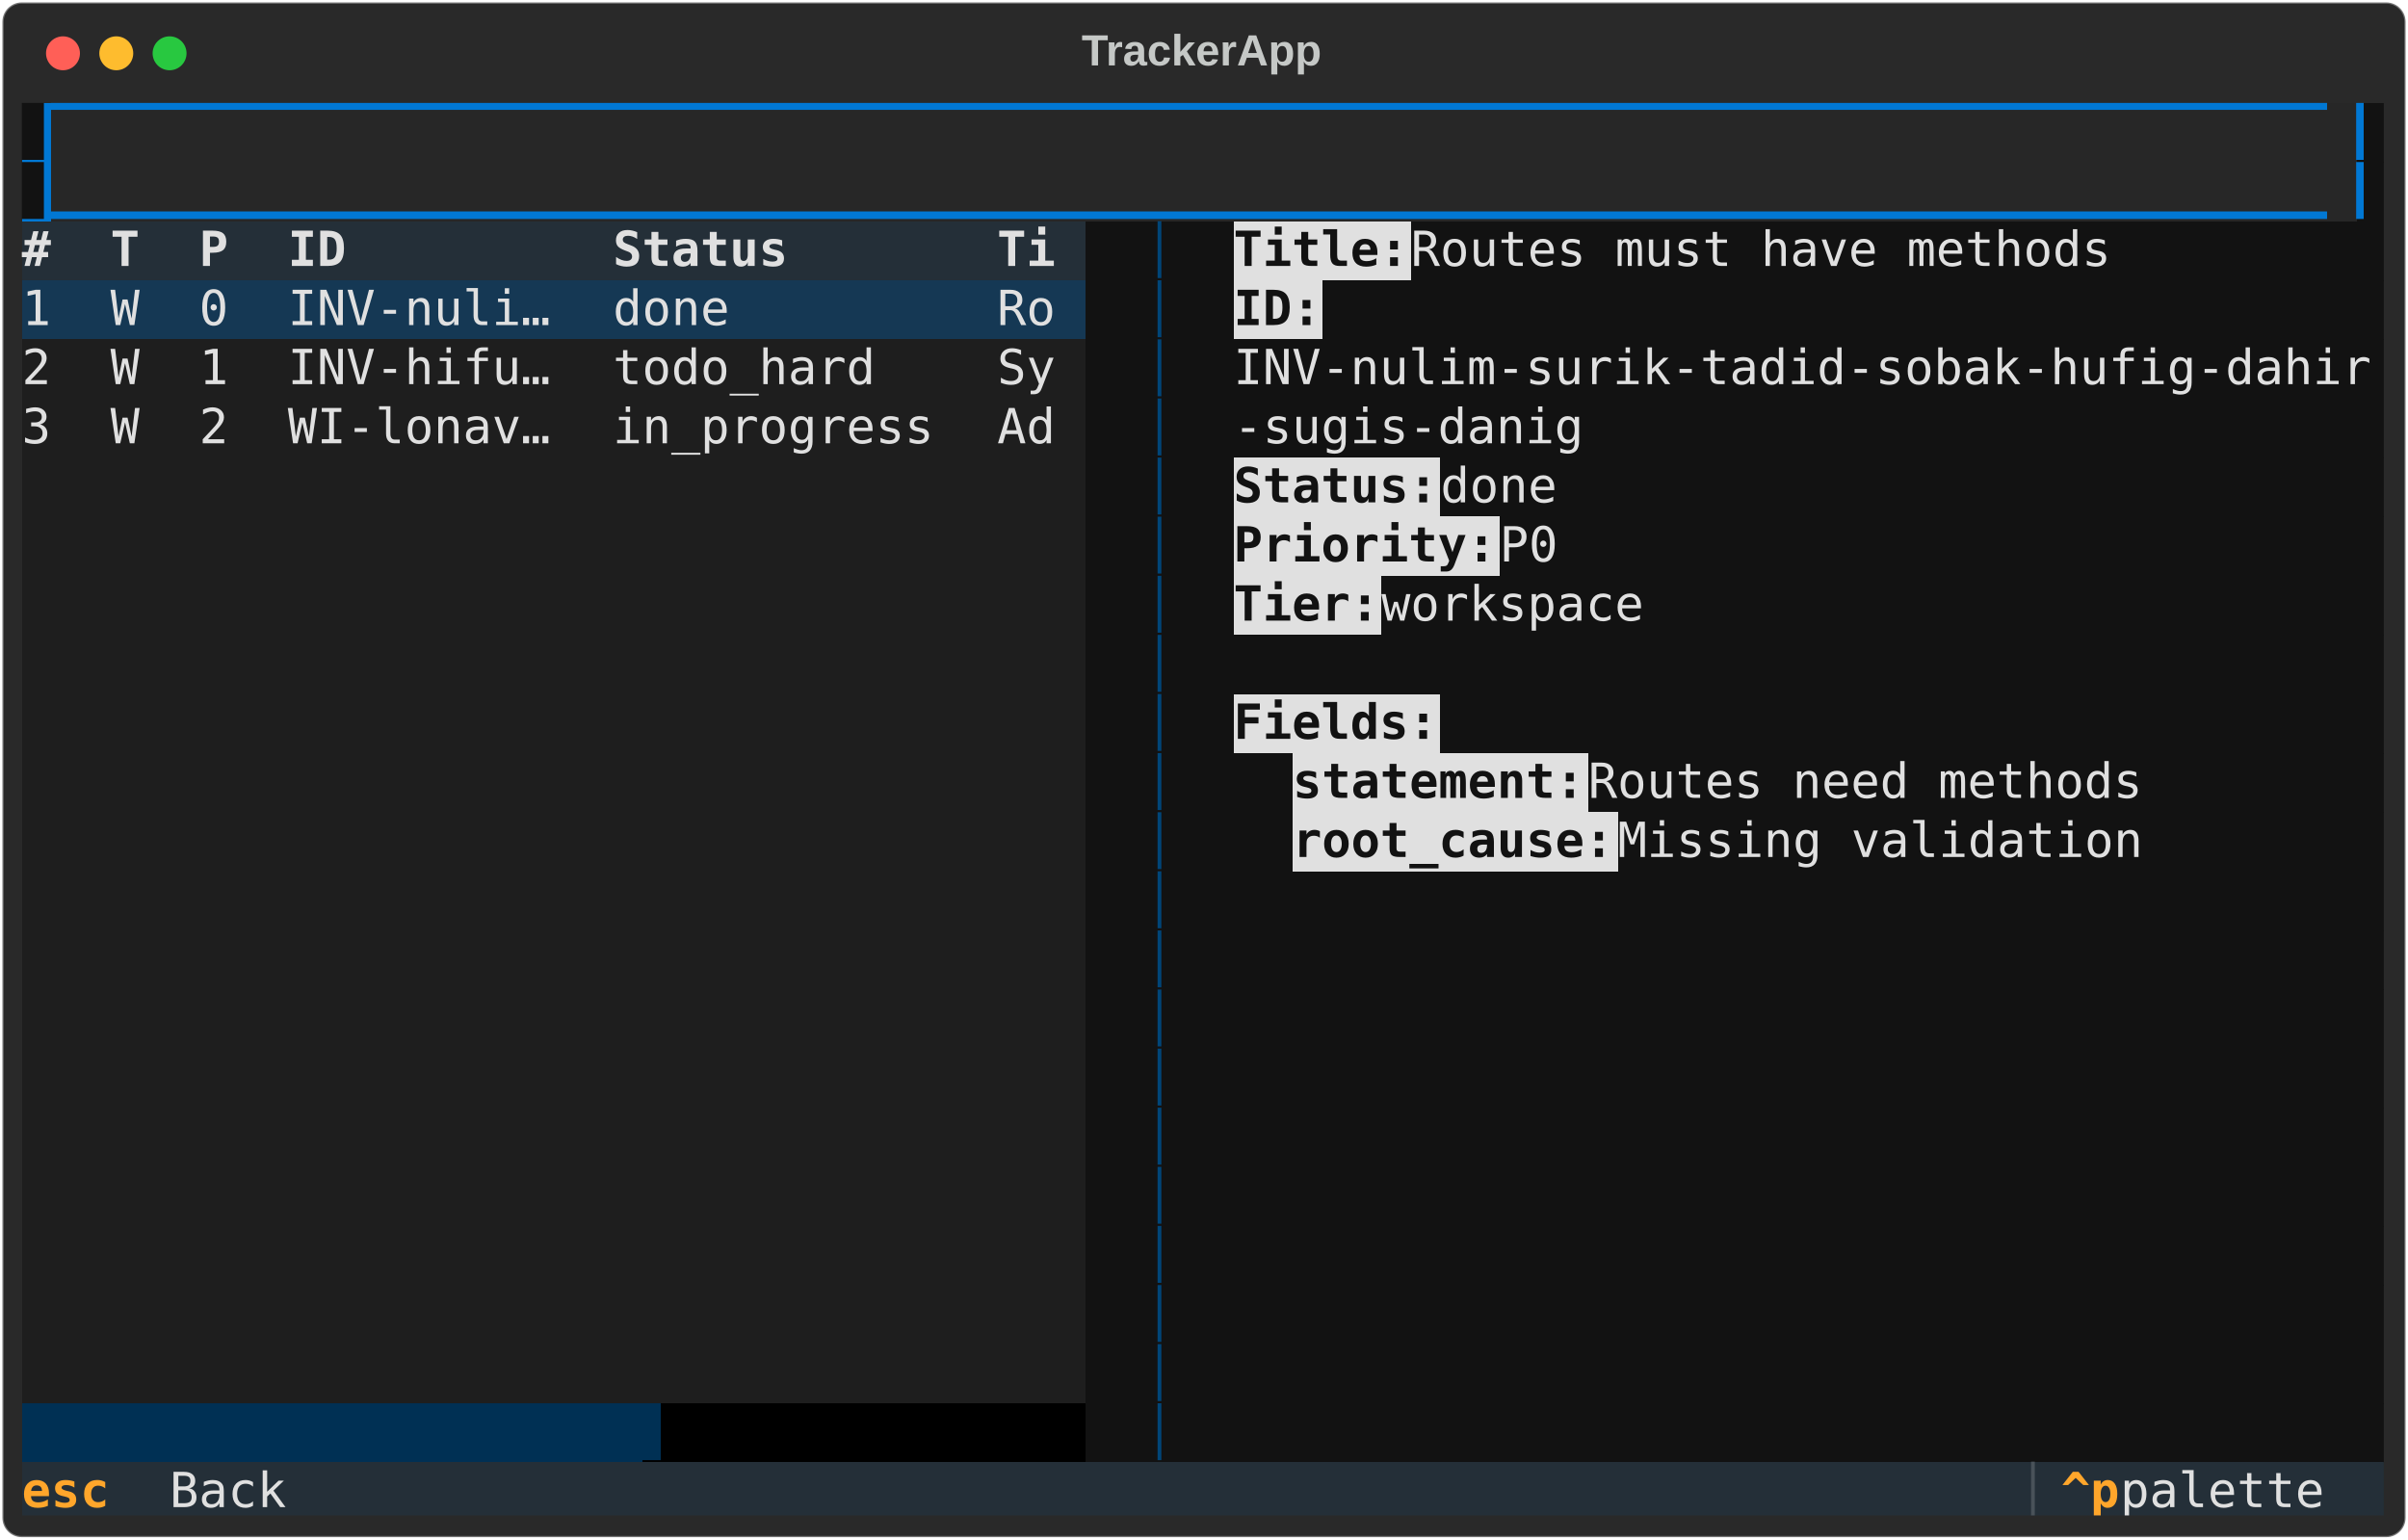
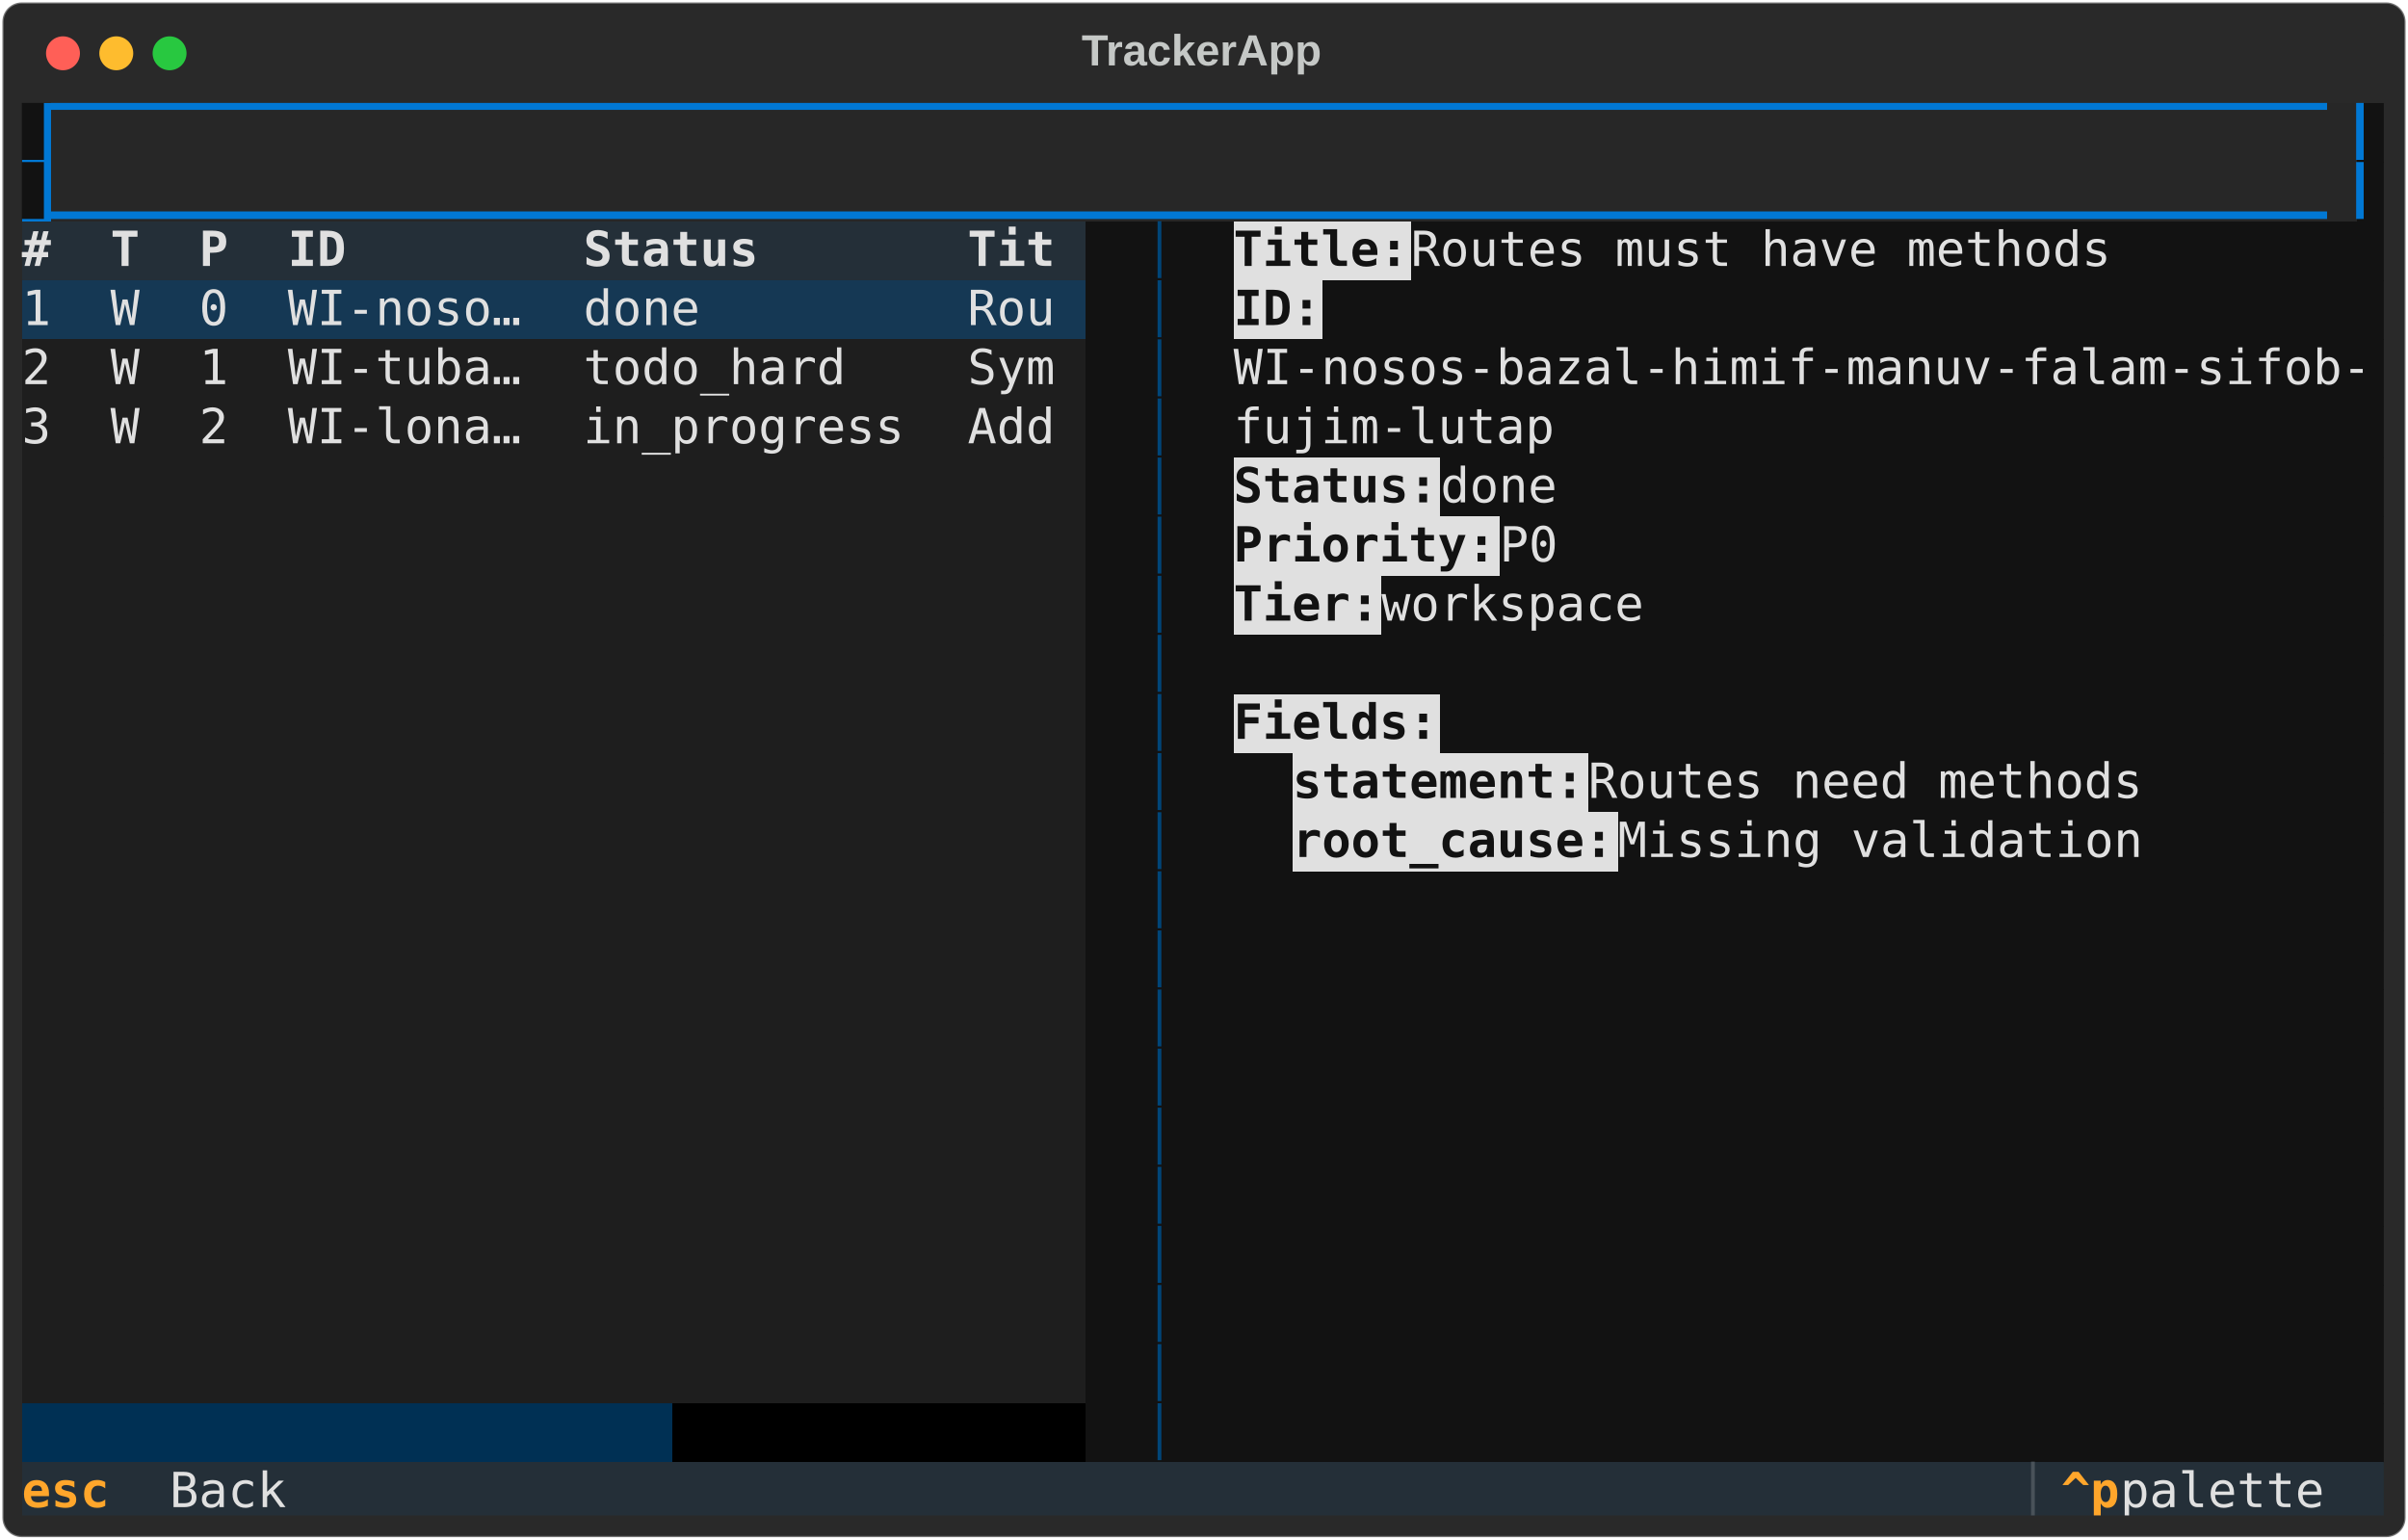
<svg xmlns="http://www.w3.org/2000/svg" class="rich-terminal" viewBox="0 0 994 635.6">
  <style>

    @font-face {
        font-family: "Fira Code";
        src: local("FiraCode-Regular"),
                url("https://cdnjs.cloudflare.com/ajax/libs/firacode/6.2.0/woff2/FiraCode-Regular.woff2") format("woff2"),
                url("https://cdnjs.cloudflare.com/ajax/libs/firacode/6.2.0/woff/FiraCode-Regular.woff") format("woff");
        font-style: normal;
        font-weight: 400;
    }
    @font-face {
        font-family: "Fira Code";
        src: local("FiraCode-Bold"),
                url("https://cdnjs.cloudflare.com/ajax/libs/firacode/6.2.0/woff2/FiraCode-Bold.woff2") format("woff2"),
                url("https://cdnjs.cloudflare.com/ajax/libs/firacode/6.2.0/woff/FiraCode-Bold.woff") format("woff");
        font-style: bold;
        font-weight: 700;
    }

    .terminal-matrix {
        font-family: Fira Code, monospace;
        font-size: 20px;
        line-height: 24.4px;
        font-variant-east-asian: full-width;
    }

    .terminal-title {
        font-size: 18px;
        font-weight: bold;
        font-family: arial;
    }

    .terminal-r1 { fill: #121212 }
.terminal-r2 { fill: #0178d4 }
.terminal-r3 { fill: #c5c8c6 }
.terminal-r4 { fill: #e0e0e0;font-weight: bold }
.terminal-r5 { fill: #004578 }
.terminal-r6 { fill: #121212;font-weight: bold }
.terminal-r7 { fill: #e0e0e0 }
.terminal-r8 { fill: #1e1e1e }
- .terminal-r9 { fill: #003054 }
- .terminal-r10 { fill: #ffa62b;font-weight: bold }
- .terminal-r11 { fill: #495259 }
+ .terminal-r9 { fill: #ffa62b;font-weight: bold }
+ .terminal-r10 { fill: #495259 }
    </style>
  <defs>
    <clipPath id="terminal-clip-terminal">
      <rect x="0" y="0" width="975.0" height="584.6" />
    </clipPath>
    <clipPath id="terminal-line-0">
      <rect x="0" y="1.5" width="976" height="24.65" />
    </clipPath>
    <clipPath id="terminal-line-1">
      <rect x="0" y="25.9" width="976" height="24.65" />
    </clipPath>
    <clipPath id="terminal-line-2">
      <rect x="0" y="50.3" width="976" height="24.65" />
    </clipPath>
    <clipPath id="terminal-line-3">
      <rect x="0" y="74.7" width="976" height="24.65" />
    </clipPath>
    <clipPath id="terminal-line-4">
      <rect x="0" y="99.1" width="976" height="24.65" />
    </clipPath>
    <clipPath id="terminal-line-5">
      <rect x="0" y="123.5" width="976" height="24.65" />
    </clipPath>
    <clipPath id="terminal-line-6">
      <rect x="0" y="147.9" width="976" height="24.65" />
    </clipPath>
    <clipPath id="terminal-line-7">
      <rect x="0" y="172.3" width="976" height="24.65" />
    </clipPath>
    <clipPath id="terminal-line-8">
      <rect x="0" y="196.7" width="976" height="24.65" />
    </clipPath>
    <clipPath id="terminal-line-9">
      <rect x="0" y="221.1" width="976" height="24.65" />
    </clipPath>
    <clipPath id="terminal-line-10">
      <rect x="0" y="245.5" width="976" height="24.65" />
    </clipPath>
    <clipPath id="terminal-line-11">
      <rect x="0" y="269.9" width="976" height="24.65" />
    </clipPath>
    <clipPath id="terminal-line-12">
      <rect x="0" y="294.3" width="976" height="24.65" />
    </clipPath>
    <clipPath id="terminal-line-13">
      <rect x="0" y="318.7" width="976" height="24.65" />
    </clipPath>
    <clipPath id="terminal-line-14">
      <rect x="0" y="343.1" width="976" height="24.65" />
    </clipPath>
    <clipPath id="terminal-line-15">
      <rect x="0" y="367.5" width="976" height="24.65" />
    </clipPath>
    <clipPath id="terminal-line-16">
      <rect x="0" y="391.9" width="976" height="24.65" />
    </clipPath>
    <clipPath id="terminal-line-17">
      <rect x="0" y="416.3" width="976" height="24.65" />
    </clipPath>
    <clipPath id="terminal-line-18">
      <rect x="0" y="440.7" width="976" height="24.65" />
    </clipPath>
    <clipPath id="terminal-line-19">
      <rect x="0" y="465.1" width="976" height="24.65" />
    </clipPath>
    <clipPath id="terminal-line-20">
      <rect x="0" y="489.5" width="976" height="24.65" />
    </clipPath>
    <clipPath id="terminal-line-21">
      <rect x="0" y="513.9" width="976" height="24.65" />
    </clipPath>
    <clipPath id="terminal-line-22">
      <rect x="0" y="538.3" width="976" height="24.65" />
    </clipPath>
  </defs>
  <rect fill="#292929" stroke="rgba(255,255,255,0.35)" stroke-width="1" x="1" y="1" width="992" height="633.6" rx="8" />
  <text class="terminal-title" fill="#c5c8c6" text-anchor="middle" x="496" y="27">TrackerApp</text>
  <g transform="translate(26,22)">
    <circle cx="0" cy="0" r="7" fill="#ff5f57" />
    <circle cx="22" cy="0" r="7" fill="#febc2e" />
    <circle cx="44" cy="0" r="7" fill="#28c840" />
  </g>
  <g transform="translate(9, 41)" clip-path="url(#terminal-clip-terminal)">
    <rect fill="#0178d4" x="0" y="1.5" width="12.2" height="24.65" shape-rendering="crispEdges" />
    <rect fill="#272727" x="12.2" y="1.5" width="951.6" height="24.65" shape-rendering="crispEdges" />
    <rect fill="#121212" x="963.8" y="1.5" width="12.2" height="24.65" shape-rendering="crispEdges" />
    <rect fill="#0178d4" x="0" y="25.9" width="12.2" height="24.65" shape-rendering="crispEdges" />
    <rect fill="#272727" x="12.2" y="25.9" width="951.6" height="24.65" shape-rendering="crispEdges" />
    <rect fill="#121212" x="963.8" y="25.9" width="12.2" height="24.65" shape-rendering="crispEdges" />
    <rect fill="#242f38" x="0" y="50.3" width="36.6" height="24.65" shape-rendering="crispEdges" />
    <rect fill="#242f38" x="36.6" y="50.3" width="36.6" height="24.65" shape-rendering="crispEdges" />
    <rect fill="#242f38" x="73.2" y="50.3" width="36.6" height="24.65" shape-rendering="crispEdges" />
-     <rect fill="#242f38" x="109.8" y="50.3" width="134.2" height="24.65" shape-rendering="crispEdges" />
-     <rect fill="#242f38" x="244" y="50.3" width="158.6" height="24.65" shape-rendering="crispEdges" />
-     <rect fill="#242f38" x="402.6" y="50.3" width="36.6" height="24.65" shape-rendering="crispEdges" />
+     <rect fill="#242f38" x="109.8" y="50.3" width="122" height="24.65" shape-rendering="crispEdges" />
+     <rect fill="#242f38" x="231.8" y="50.3" width="158.6" height="24.65" shape-rendering="crispEdges" />
+     <rect fill="#242f38" x="390.4" y="50.3" width="48.8" height="24.65" shape-rendering="crispEdges" />
    <rect fill="#121212" x="439.2" y="50.3" width="24.4" height="24.65" shape-rendering="crispEdges" />
    <rect fill="#121212" x="463.6" y="50.3" width="12.2" height="24.65" shape-rendering="crispEdges" />
    <rect fill="#121212" x="475.8" y="50.3" width="24.4" height="24.65" shape-rendering="crispEdges" />
    <rect fill="#e0e0e0" x="500.2" y="50.3" width="73.2" height="24.65" shape-rendering="crispEdges" />
    <rect fill="#121212" x="573.4" y="50.3" width="305" height="24.65" shape-rendering="crispEdges" />
    <rect fill="#121212" x="878.4" y="50.3" width="97.6" height="24.65" shape-rendering="crispEdges" />
    <rect fill="#153854" x="0" y="74.7" width="36.6" height="24.65" shape-rendering="crispEdges" />
    <rect fill="#153854" x="36.6" y="74.7" width="36.6" height="24.65" shape-rendering="crispEdges" />
    <rect fill="#153854" x="73.2" y="74.7" width="36.6" height="24.65" shape-rendering="crispEdges" />
-     <rect fill="#153854" x="109.8" y="74.7" width="134.2" height="24.65" shape-rendering="crispEdges" />
-     <rect fill="#153854" x="244" y="74.7" width="158.6" height="24.65" shape-rendering="crispEdges" />
-     <rect fill="#153854" x="402.6" y="74.7" width="36.6" height="24.65" shape-rendering="crispEdges" />
+     <rect fill="#153854" x="109.8" y="74.7" width="122" height="24.65" shape-rendering="crispEdges" />
+     <rect fill="#153854" x="231.8" y="74.7" width="158.6" height="24.65" shape-rendering="crispEdges" />
+     <rect fill="#153854" x="390.4" y="74.7" width="48.8" height="24.65" shape-rendering="crispEdges" />
    <rect fill="#121212" x="439.2" y="74.7" width="24.4" height="24.65" shape-rendering="crispEdges" />
    <rect fill="#121212" x="463.6" y="74.7" width="12.2" height="24.65" shape-rendering="crispEdges" />
    <rect fill="#121212" x="475.8" y="74.7" width="24.4" height="24.65" shape-rendering="crispEdges" />
    <rect fill="#e0e0e0" x="500.2" y="74.7" width="36.6" height="24.65" shape-rendering="crispEdges" />
    <rect fill="#121212" x="536.8" y="74.7" width="439.2" height="24.65" shape-rendering="crispEdges" />
    <rect fill="#1e1e1e" x="0" y="99.1" width="36.6" height="24.65" shape-rendering="crispEdges" />
    <rect fill="#1e1e1e" x="36.6" y="99.1" width="36.6" height="24.65" shape-rendering="crispEdges" />
    <rect fill="#1e1e1e" x="73.2" y="99.1" width="36.6" height="24.65" shape-rendering="crispEdges" />
-     <rect fill="#1e1e1e" x="109.8" y="99.1" width="134.2" height="24.65" shape-rendering="crispEdges" />
-     <rect fill="#1e1e1e" x="244" y="99.1" width="158.6" height="24.65" shape-rendering="crispEdges" />
-     <rect fill="#1e1e1e" x="402.6" y="99.1" width="36.6" height="24.65" shape-rendering="crispEdges" />
+     <rect fill="#1e1e1e" x="109.8" y="99.1" width="122" height="24.65" shape-rendering="crispEdges" />
+     <rect fill="#1e1e1e" x="231.8" y="99.1" width="158.6" height="24.65" shape-rendering="crispEdges" />
+     <rect fill="#1e1e1e" x="390.4" y="99.1" width="48.8" height="24.65" shape-rendering="crispEdges" />
    <rect fill="#121212" x="439.2" y="99.1" width="24.4" height="24.65" shape-rendering="crispEdges" />
    <rect fill="#121212" x="463.6" y="99.1" width="12.2" height="24.65" shape-rendering="crispEdges" />
    <rect fill="#121212" x="475.8" y="99.1" width="24.4" height="24.65" shape-rendering="crispEdges" />
    <rect fill="#121212" x="500.2" y="99.1" width="475.8" height="24.65" shape-rendering="crispEdges" />
    <rect fill="#1e1e1e" x="0" y="123.5" width="36.6" height="24.65" shape-rendering="crispEdges" />
    <rect fill="#1e1e1e" x="36.6" y="123.5" width="36.6" height="24.65" shape-rendering="crispEdges" />
    <rect fill="#1e1e1e" x="73.2" y="123.5" width="36.6" height="24.65" shape-rendering="crispEdges" />
-     <rect fill="#1e1e1e" x="109.8" y="123.5" width="134.2" height="24.65" shape-rendering="crispEdges" />
-     <rect fill="#1e1e1e" x="244" y="123.5" width="158.6" height="24.65" shape-rendering="crispEdges" />
-     <rect fill="#1e1e1e" x="402.6" y="123.5" width="36.6" height="24.65" shape-rendering="crispEdges" />
+     <rect fill="#1e1e1e" x="109.8" y="123.5" width="122" height="24.65" shape-rendering="crispEdges" />
+     <rect fill="#1e1e1e" x="231.8" y="123.5" width="158.6" height="24.65" shape-rendering="crispEdges" />
+     <rect fill="#1e1e1e" x="390.4" y="123.5" width="48.8" height="24.65" shape-rendering="crispEdges" />
    <rect fill="#121212" x="439.2" y="123.5" width="24.4" height="24.65" shape-rendering="crispEdges" />
    <rect fill="#121212" x="463.6" y="123.5" width="12.2" height="24.65" shape-rendering="crispEdges" />
    <rect fill="#121212" x="475.8" y="123.5" width="24.4" height="24.65" shape-rendering="crispEdges" />
-     <rect fill="#121212" x="500.2" y="123.5" width="146.4" height="24.65" shape-rendering="crispEdges" />
-     <rect fill="#121212" x="646.6" y="123.5" width="329.4" height="24.65" shape-rendering="crispEdges" />
+     <rect fill="#121212" x="500.2" y="123.5" width="134.2" height="24.65" shape-rendering="crispEdges" />
+     <rect fill="#121212" x="634.4" y="123.5" width="341.6" height="24.65" shape-rendering="crispEdges" />
    <rect fill="#1e1e1e" x="0" y="147.9" width="439.2" height="24.65" shape-rendering="crispEdges" />
    <rect fill="#121212" x="439.2" y="147.9" width="24.4" height="24.65" shape-rendering="crispEdges" />
    <rect fill="#121212" x="463.6" y="147.9" width="12.2" height="24.65" shape-rendering="crispEdges" />
    <rect fill="#121212" x="475.8" y="147.9" width="24.4" height="24.65" shape-rendering="crispEdges" />
    <rect fill="#e0e0e0" x="500.2" y="147.9" width="85.4" height="24.65" shape-rendering="crispEdges" />
    <rect fill="#121212" x="585.6" y="147.9" width="61" height="24.65" shape-rendering="crispEdges" />
    <rect fill="#121212" x="646.6" y="147.9" width="329.4" height="24.65" shape-rendering="crispEdges" />
    <rect fill="#1e1e1e" x="0" y="172.3" width="439.2" height="24.65" shape-rendering="crispEdges" />
    <rect fill="#121212" x="439.2" y="172.3" width="24.4" height="24.65" shape-rendering="crispEdges" />
    <rect fill="#121212" x="463.6" y="172.3" width="12.2" height="24.65" shape-rendering="crispEdges" />
    <rect fill="#121212" x="475.8" y="172.3" width="24.4" height="24.65" shape-rendering="crispEdges" />
    <rect fill="#e0e0e0" x="500.2" y="172.3" width="109.8" height="24.65" shape-rendering="crispEdges" />
    <rect fill="#121212" x="610" y="172.3" width="36.6" height="24.65" shape-rendering="crispEdges" />
    <rect fill="#121212" x="646.6" y="172.3" width="329.4" height="24.65" shape-rendering="crispEdges" />
    <rect fill="#1e1e1e" x="0" y="196.7" width="439.2" height="24.65" shape-rendering="crispEdges" />
    <rect fill="#121212" x="439.2" y="196.7" width="24.4" height="24.65" shape-rendering="crispEdges" />
    <rect fill="#121212" x="463.6" y="196.7" width="12.2" height="24.65" shape-rendering="crispEdges" />
    <rect fill="#121212" x="475.8" y="196.7" width="24.4" height="24.65" shape-rendering="crispEdges" />
    <rect fill="#e0e0e0" x="500.2" y="196.7" width="61" height="24.65" shape-rendering="crispEdges" />
    <rect fill="#121212" x="561.2" y="196.7" width="122" height="24.65" shape-rendering="crispEdges" />
    <rect fill="#121212" x="683.2" y="196.7" width="292.8" height="24.65" shape-rendering="crispEdges" />
    <rect fill="#1e1e1e" x="0" y="221.1" width="439.2" height="24.65" shape-rendering="crispEdges" />
    <rect fill="#121212" x="439.2" y="221.1" width="24.4" height="24.65" shape-rendering="crispEdges" />
    <rect fill="#121212" x="463.6" y="221.1" width="12.2" height="24.65" shape-rendering="crispEdges" />
    <rect fill="#121212" x="475.8" y="221.1" width="24.4" height="24.65" shape-rendering="crispEdges" />
    <rect fill="#121212" x="500.2" y="221.1" width="0" height="24.65" shape-rendering="crispEdges" />
    <rect fill="#121212" x="500.2" y="221.1" width="475.8" height="24.65" shape-rendering="crispEdges" />
    <rect fill="#1e1e1e" x="0" y="245.5" width="439.2" height="24.65" shape-rendering="crispEdges" />
    <rect fill="#121212" x="439.2" y="245.5" width="24.4" height="24.65" shape-rendering="crispEdges" />
    <rect fill="#121212" x="463.6" y="245.5" width="12.2" height="24.65" shape-rendering="crispEdges" />
    <rect fill="#121212" x="475.8" y="245.5" width="24.4" height="24.65" shape-rendering="crispEdges" />
    <rect fill="#e0e0e0" x="500.2" y="245.5" width="85.4" height="24.65" shape-rendering="crispEdges" />
    <rect fill="#121212" x="585.6" y="245.5" width="390.4" height="24.65" shape-rendering="crispEdges" />
    <rect fill="#1e1e1e" x="0" y="269.9" width="439.2" height="24.65" shape-rendering="crispEdges" />
    <rect fill="#121212" x="439.2" y="269.9" width="24.4" height="24.65" shape-rendering="crispEdges" />
    <rect fill="#121212" x="463.6" y="269.9" width="12.2" height="24.65" shape-rendering="crispEdges" />
    <rect fill="#121212" x="475.8" y="269.9" width="24.4" height="24.65" shape-rendering="crispEdges" />
    <rect fill="#121212" x="500.2" y="269.9" width="24.4" height="24.65" shape-rendering="crispEdges" />
    <rect fill="#e0e0e0" x="524.6" y="269.9" width="122" height="24.65" shape-rendering="crispEdges" />
    <rect fill="#121212" x="646.6" y="269.9" width="244" height="24.65" shape-rendering="crispEdges" />
    <rect fill="#121212" x="890.6" y="269.9" width="85.4" height="24.65" shape-rendering="crispEdges" />
    <rect fill="#1e1e1e" x="0" y="294.3" width="439.2" height="24.65" shape-rendering="crispEdges" />
    <rect fill="#121212" x="439.2" y="294.3" width="24.4" height="24.65" shape-rendering="crispEdges" />
    <rect fill="#121212" x="463.6" y="294.3" width="12.2" height="24.65" shape-rendering="crispEdges" />
    <rect fill="#121212" x="475.8" y="294.3" width="24.4" height="24.65" shape-rendering="crispEdges" />
    <rect fill="#121212" x="500.2" y="294.3" width="24.4" height="24.65" shape-rendering="crispEdges" />
    <rect fill="#e0e0e0" x="524.6" y="294.3" width="134.2" height="24.65" shape-rendering="crispEdges" />
    <rect fill="#121212" x="658.8" y="294.3" width="231.8" height="24.65" shape-rendering="crispEdges" />
    <rect fill="#121212" x="890.6" y="294.3" width="85.4" height="24.65" shape-rendering="crispEdges" />
    <rect fill="#1e1e1e" x="0" y="318.7" width="439.2" height="24.65" shape-rendering="crispEdges" />
    <rect fill="#121212" x="439.2" y="318.7" width="24.4" height="24.65" shape-rendering="crispEdges" />
    <rect fill="#121212" x="463.6" y="318.7" width="12.2" height="24.65" shape-rendering="crispEdges" />
    <rect fill="#121212" x="475.8" y="318.7" width="500.2" height="24.65" shape-rendering="crispEdges" />
    <rect fill="#1e1e1e" x="0" y="343.1" width="439.2" height="24.65" shape-rendering="crispEdges" />
    <rect fill="#121212" x="439.2" y="343.1" width="24.4" height="24.65" shape-rendering="crispEdges" />
    <rect fill="#121212" x="463.6" y="343.1" width="12.2" height="24.65" shape-rendering="crispEdges" />
    <rect fill="#121212" x="475.8" y="343.1" width="500.2" height="24.65" shape-rendering="crispEdges" />
    <rect fill="#1e1e1e" x="0" y="367.5" width="439.2" height="24.65" shape-rendering="crispEdges" />
    <rect fill="#121212" x="439.2" y="367.5" width="24.4" height="24.65" shape-rendering="crispEdges" />
    <rect fill="#121212" x="463.6" y="367.5" width="12.2" height="24.65" shape-rendering="crispEdges" />
    <rect fill="#121212" x="475.8" y="367.5" width="500.2" height="24.65" shape-rendering="crispEdges" />
    <rect fill="#1e1e1e" x="0" y="391.9" width="439.2" height="24.65" shape-rendering="crispEdges" />
    <rect fill="#121212" x="439.2" y="391.9" width="24.4" height="24.65" shape-rendering="crispEdges" />
    <rect fill="#121212" x="463.6" y="391.9" width="12.2" height="24.65" shape-rendering="crispEdges" />
    <rect fill="#121212" x="475.8" y="391.9" width="500.2" height="24.65" shape-rendering="crispEdges" />
    <rect fill="#1e1e1e" x="0" y="416.3" width="439.2" height="24.65" shape-rendering="crispEdges" />
    <rect fill="#121212" x="439.2" y="416.3" width="24.4" height="24.65" shape-rendering="crispEdges" />
    <rect fill="#121212" x="463.6" y="416.3" width="12.2" height="24.65" shape-rendering="crispEdges" />
    <rect fill="#121212" x="475.8" y="416.3" width="500.2" height="24.65" shape-rendering="crispEdges" />
    <rect fill="#1e1e1e" x="0" y="440.7" width="439.2" height="24.65" shape-rendering="crispEdges" />
    <rect fill="#121212" x="439.2" y="440.7" width="24.4" height="24.65" shape-rendering="crispEdges" />
    <rect fill="#121212" x="463.6" y="440.7" width="12.2" height="24.65" shape-rendering="crispEdges" />
    <rect fill="#121212" x="475.8" y="440.7" width="500.2" height="24.65" shape-rendering="crispEdges" />
    <rect fill="#1e1e1e" x="0" y="465.1" width="439.2" height="24.65" shape-rendering="crispEdges" />
    <rect fill="#121212" x="439.2" y="465.1" width="24.4" height="24.65" shape-rendering="crispEdges" />
    <rect fill="#121212" x="463.6" y="465.1" width="12.2" height="24.65" shape-rendering="crispEdges" />
    <rect fill="#121212" x="475.8" y="465.1" width="500.2" height="24.65" shape-rendering="crispEdges" />
    <rect fill="#1e1e1e" x="0" y="489.5" width="439.2" height="24.65" shape-rendering="crispEdges" />
    <rect fill="#121212" x="439.2" y="489.5" width="24.4" height="24.65" shape-rendering="crispEdges" />
    <rect fill="#121212" x="463.6" y="489.5" width="12.2" height="24.65" shape-rendering="crispEdges" />
    <rect fill="#121212" x="475.8" y="489.5" width="500.2" height="24.65" shape-rendering="crispEdges" />
    <rect fill="#1e1e1e" x="0" y="513.9" width="439.2" height="24.65" shape-rendering="crispEdges" />
    <rect fill="#121212" x="439.2" y="513.9" width="24.4" height="24.65" shape-rendering="crispEdges" />
    <rect fill="#121212" x="463.6" y="513.9" width="12.2" height="24.65" shape-rendering="crispEdges" />
    <rect fill="#121212" x="475.8" y="513.9" width="500.2" height="24.65" shape-rendering="crispEdges" />
-     <rect fill="#003054" x="0" y="538.3" width="256.2" height="24.65" shape-rendering="crispEdges" />
-     <rect fill="#000000" x="256.2" y="538.3" width="12.2" height="24.65" shape-rendering="crispEdges" />
+     <rect fill="#003054" x="0" y="538.3" width="268.4" height="24.65" shape-rendering="crispEdges" />
    <rect fill="#000000" x="268.4" y="538.3" width="170.8" height="24.65" shape-rendering="crispEdges" />
    <rect fill="#121212" x="439.2" y="538.3" width="24.4" height="24.65" shape-rendering="crispEdges" />
    <rect fill="#121212" x="463.6" y="538.3" width="12.2" height="24.65" shape-rendering="crispEdges" />
    <rect fill="#121212" x="475.8" y="538.3" width="500.2" height="24.65" shape-rendering="crispEdges" />
    <rect fill="#242f38" x="0" y="562.7" width="61" height="24.65" shape-rendering="crispEdges" />
    <rect fill="#242f38" x="61" y="562.7" width="61" height="24.65" shape-rendering="crispEdges" />
    <rect fill="#242f38" x="122" y="562.7" width="707.6" height="24.65" shape-rendering="crispEdges" />
    <rect fill="#242f38" x="829.6" y="562.7" width="12.2" height="24.65" shape-rendering="crispEdges" />
    <rect fill="#242f38" x="841.8" y="562.7" width="24.4" height="24.65" shape-rendering="crispEdges" />
    <rect fill="#242f38" x="866.2" y="562.7" width="97.6" height="24.65" shape-rendering="crispEdges" />
    <rect fill="#242f38" x="963.8" y="562.7" width="12.2" height="24.65" shape-rendering="crispEdges" />
    <g class="terminal-matrix">
      <text class="terminal-r1" x="0" y="20" textLength="12.2" clip-path="url(#terminal-line-0)">▊</text>
      <text class="terminal-r2" x="12.2" y="20" textLength="951.6" clip-path="url(#terminal-line-0)">▔▔▔▔▔▔▔▔▔▔▔▔▔▔▔▔▔▔▔▔▔▔▔▔▔▔▔▔▔▔▔▔▔▔▔▔▔▔▔▔▔▔▔▔▔▔▔▔▔▔▔▔▔▔▔▔▔▔▔▔▔▔▔▔▔▔▔▔▔▔▔▔▔▔▔▔▔▔</text>
      <text class="terminal-r2" x="963.8" y="20" textLength="12.2" clip-path="url(#terminal-line-0)">▎</text>
      <text class="terminal-r3" x="976" y="20" textLength="12.2" clip-path="url(#terminal-line-0)">
</text>
      <text class="terminal-r1" x="0" y="44.4" textLength="12.2" clip-path="url(#terminal-line-1)">▊</text>
      <text class="terminal-r2" x="12.2" y="44.4" textLength="951.6" clip-path="url(#terminal-line-1)">▁▁▁▁▁▁▁▁▁▁▁▁▁▁▁▁▁▁▁▁▁▁▁▁▁▁▁▁▁▁▁▁▁▁▁▁▁▁▁▁▁▁▁▁▁▁▁▁▁▁▁▁▁▁▁▁▁▁▁▁▁▁▁▁▁▁▁▁▁▁▁▁▁▁▁▁▁▁</text>
      <text class="terminal-r2" x="963.8" y="44.4" textLength="12.2" clip-path="url(#terminal-line-1)">▎</text>
      <text class="terminal-r3" x="976" y="44.4" textLength="12.2" clip-path="url(#terminal-line-1)">
</text>
      <text class="terminal-r4" x="0" y="68.8" textLength="36.6" clip-path="url(#terminal-line-2)"> # </text>
      <text class="terminal-r4" x="36.6" y="68.8" textLength="36.6" clip-path="url(#terminal-line-2)"> T </text>
      <text class="terminal-r4" x="73.2" y="68.8" textLength="36.6" clip-path="url(#terminal-line-2)"> P </text>
-       <text class="terminal-r4" x="109.8" y="68.8" textLength="134.2" clip-path="url(#terminal-line-2)"> ID        </text>
-       <text class="terminal-r4" x="244" y="68.8" textLength="158.6" clip-path="url(#terminal-line-2)"> Status      </text>
-       <text class="terminal-r4" x="402.6" y="68.8" textLength="36.6" clip-path="url(#terminal-line-2)"> Ti</text>
+       <text class="terminal-r4" x="109.8" y="68.8" textLength="122" clip-path="url(#terminal-line-2)"> ID       </text>
+       <text class="terminal-r4" x="231.8" y="68.8" textLength="158.6" clip-path="url(#terminal-line-2)"> Status      </text>
+       <text class="terminal-r4" x="390.4" y="68.8" textLength="48.8" clip-path="url(#terminal-line-2)"> Tit</text>
      <text class="terminal-r5" x="463.6" y="68.8" textLength="12.2" clip-path="url(#terminal-line-2)">│</text>
      <text class="terminal-r6" x="500.2" y="68.8" textLength="73.2" clip-path="url(#terminal-line-2)">Title:</text>
      <text class="terminal-r7" x="573.4" y="68.8" textLength="305" clip-path="url(#terminal-line-2)"> Routes must have methods</text>
      <text class="terminal-r3" x="976" y="68.8" textLength="12.2" clip-path="url(#terminal-line-2)">
</text>
      <text class="terminal-r7" x="0" y="93.2" textLength="36.6" clip-path="url(#terminal-line-3)"> 1 </text>
      <text class="terminal-r7" x="36.6" y="93.2" textLength="36.6" clip-path="url(#terminal-line-3)"> W </text>
      <text class="terminal-r7" x="73.2" y="93.2" textLength="36.6" clip-path="url(#terminal-line-3)"> 0 </text>
-       <text class="terminal-r7" x="109.8" y="93.2" textLength="134.2" clip-path="url(#terminal-line-3)"> INV-nuli… </text>
-       <text class="terminal-r7" x="244" y="93.2" textLength="158.6" clip-path="url(#terminal-line-3)"> done        </text>
-       <text class="terminal-r7" x="402.6" y="93.2" textLength="36.6" clip-path="url(#terminal-line-3)"> Ro</text>
+       <text class="terminal-r7" x="109.8" y="93.2" textLength="122" clip-path="url(#terminal-line-3)"> WI-noso… </text>
+       <text class="terminal-r7" x="231.8" y="93.2" textLength="158.6" clip-path="url(#terminal-line-3)"> done        </text>
+       <text class="terminal-r7" x="390.4" y="93.2" textLength="48.8" clip-path="url(#terminal-line-3)"> Rou</text>
      <text class="terminal-r5" x="463.6" y="93.2" textLength="12.2" clip-path="url(#terminal-line-3)">│</text>
      <text class="terminal-r6" x="500.2" y="93.2" textLength="36.6" clip-path="url(#terminal-line-3)">ID:</text>
      <text class="terminal-r3" x="976" y="93.2" textLength="12.2" clip-path="url(#terminal-line-3)">
</text>
      <text class="terminal-r7" x="0" y="117.6" textLength="36.6" clip-path="url(#terminal-line-4)"> 2 </text>
      <text class="terminal-r7" x="36.6" y="117.6" textLength="36.6" clip-path="url(#terminal-line-4)"> W </text>
      <text class="terminal-r7" x="73.2" y="117.6" textLength="36.6" clip-path="url(#terminal-line-4)"> 1 </text>
-       <text class="terminal-r7" x="109.8" y="117.6" textLength="134.2" clip-path="url(#terminal-line-4)"> INV-hifu… </text>
-       <text class="terminal-r7" x="244" y="117.6" textLength="158.6" clip-path="url(#terminal-line-4)"> todo_hard   </text>
-       <text class="terminal-r7" x="402.6" y="117.6" textLength="36.6" clip-path="url(#terminal-line-4)"> Sy</text>
+       <text class="terminal-r7" x="109.8" y="117.6" textLength="122" clip-path="url(#terminal-line-4)"> WI-tuba… </text>
+       <text class="terminal-r7" x="231.8" y="117.6" textLength="158.6" clip-path="url(#terminal-line-4)"> todo_hard   </text>
+       <text class="terminal-r7" x="390.4" y="117.6" textLength="48.8" clip-path="url(#terminal-line-4)"> Sym</text>
      <text class="terminal-r5" x="463.6" y="117.6" textLength="12.2" clip-path="url(#terminal-line-4)">│</text>
-       <text class="terminal-r7" x="500.2" y="117.6" textLength="475.8" clip-path="url(#terminal-line-4)">INV-nulim-surik-tadid-sobak-hufig-dahir</text>
+       <text class="terminal-r7" x="500.2" y="117.6" textLength="475.8" clip-path="url(#terminal-line-4)">WI-nosos-bazal-himif-manuv-falam-sifob-</text>
      <text class="terminal-r3" x="976" y="117.6" textLength="12.2" clip-path="url(#terminal-line-4)">
</text>
      <text class="terminal-r7" x="0" y="142" textLength="36.6" clip-path="url(#terminal-line-5)"> 3 </text>
      <text class="terminal-r7" x="36.6" y="142" textLength="36.6" clip-path="url(#terminal-line-5)"> W </text>
      <text class="terminal-r7" x="73.2" y="142" textLength="36.6" clip-path="url(#terminal-line-5)"> 2 </text>
-       <text class="terminal-r7" x="109.8" y="142" textLength="134.2" clip-path="url(#terminal-line-5)"> WI-lonav… </text>
-       <text class="terminal-r7" x="244" y="142" textLength="158.6" clip-path="url(#terminal-line-5)"> in_progress </text>
-       <text class="terminal-r7" x="402.6" y="142" textLength="36.6" clip-path="url(#terminal-line-5)"> Ad</text>
+       <text class="terminal-r7" x="109.8" y="142" textLength="122" clip-path="url(#terminal-line-5)"> WI-lona… </text>
+       <text class="terminal-r7" x="231.8" y="142" textLength="158.6" clip-path="url(#terminal-line-5)"> in_progress </text>
+       <text class="terminal-r7" x="390.4" y="142" textLength="48.8" clip-path="url(#terminal-line-5)"> Add</text>
      <text class="terminal-r5" x="463.6" y="142" textLength="12.2" clip-path="url(#terminal-line-5)">│</text>
-       <text class="terminal-r7" x="500.2" y="142" textLength="146.4" clip-path="url(#terminal-line-5)">-sugis-danig</text>
+       <text class="terminal-r7" x="500.2" y="142" textLength="134.2" clip-path="url(#terminal-line-5)">fujim-lutap</text>
      <text class="terminal-r3" x="976" y="142" textLength="12.2" clip-path="url(#terminal-line-5)">
</text>
      <text class="terminal-r5" x="463.6" y="166.4" textLength="12.2" clip-path="url(#terminal-line-6)">│</text>
      <text class="terminal-r6" x="500.2" y="166.4" textLength="85.4" clip-path="url(#terminal-line-6)">Status:</text>
      <text class="terminal-r7" x="585.6" y="166.4" textLength="61" clip-path="url(#terminal-line-6)"> done</text>
      <text class="terminal-r3" x="976" y="166.4" textLength="12.2" clip-path="url(#terminal-line-6)">
</text>
      <text class="terminal-r5" x="463.6" y="190.8" textLength="12.2" clip-path="url(#terminal-line-7)">│</text>
      <text class="terminal-r6" x="500.2" y="190.8" textLength="109.8" clip-path="url(#terminal-line-7)">Priority:</text>
      <text class="terminal-r7" x="610" y="190.8" textLength="36.6" clip-path="url(#terminal-line-7)"> P0</text>
      <text class="terminal-r3" x="976" y="190.8" textLength="12.2" clip-path="url(#terminal-line-7)">
</text>
      <text class="terminal-r5" x="463.6" y="215.2" textLength="12.2" clip-path="url(#terminal-line-8)">│</text>
      <text class="terminal-r6" x="500.2" y="215.2" textLength="61" clip-path="url(#terminal-line-8)">Tier:</text>
      <text class="terminal-r7" x="561.2" y="215.2" textLength="122" clip-path="url(#terminal-line-8)"> workspace</text>
      <text class="terminal-r3" x="976" y="215.2" textLength="12.2" clip-path="url(#terminal-line-8)">
</text>
      <text class="terminal-r5" x="463.6" y="239.6" textLength="12.2" clip-path="url(#terminal-line-9)">│</text>
      <text class="terminal-r3" x="976" y="239.6" textLength="12.2" clip-path="url(#terminal-line-9)">
</text>
      <text class="terminal-r5" x="463.6" y="264" textLength="12.2" clip-path="url(#terminal-line-10)">│</text>
      <text class="terminal-r6" x="500.2" y="264" textLength="85.4" clip-path="url(#terminal-line-10)">Fields:</text>
      <text class="terminal-r3" x="976" y="264" textLength="12.2" clip-path="url(#terminal-line-10)">
</text>
      <text class="terminal-r5" x="463.6" y="288.4" textLength="12.2" clip-path="url(#terminal-line-11)">│</text>
      <text class="terminal-r6" x="524.6" y="288.4" textLength="122" clip-path="url(#terminal-line-11)">statement:</text>
      <text class="terminal-r7" x="646.6" y="288.4" textLength="244" clip-path="url(#terminal-line-11)"> Routes need methods</text>
      <text class="terminal-r3" x="976" y="288.4" textLength="12.2" clip-path="url(#terminal-line-11)">
</text>
      <text class="terminal-r5" x="463.6" y="312.8" textLength="12.2" clip-path="url(#terminal-line-12)">│</text>
      <text class="terminal-r6" x="524.6" y="312.8" textLength="134.2" clip-path="url(#terminal-line-12)">root_cause:</text>
      <text class="terminal-r7" x="658.8" y="312.8" textLength="231.8" clip-path="url(#terminal-line-12)"> Missing validation</text>
      <text class="terminal-r3" x="976" y="312.8" textLength="12.2" clip-path="url(#terminal-line-12)">
</text>
      <text class="terminal-r5" x="463.6" y="337.2" textLength="12.2" clip-path="url(#terminal-line-13)">│</text>
      <text class="terminal-r3" x="976" y="337.2" textLength="12.2" clip-path="url(#terminal-line-13)">
</text>
      <text class="terminal-r5" x="463.6" y="361.6" textLength="12.2" clip-path="url(#terminal-line-14)">│</text>
      <text class="terminal-r3" x="976" y="361.6" textLength="12.2" clip-path="url(#terminal-line-14)">
</text>
      <text class="terminal-r5" x="463.6" y="386" textLength="12.2" clip-path="url(#terminal-line-15)">│</text>
      <text class="terminal-r3" x="976" y="386" textLength="12.2" clip-path="url(#terminal-line-15)">
</text>
      <text class="terminal-r5" x="463.6" y="410.4" textLength="12.2" clip-path="url(#terminal-line-16)">│</text>
      <text class="terminal-r3" x="976" y="410.4" textLength="12.2" clip-path="url(#terminal-line-16)">
</text>
      <text class="terminal-r5" x="463.6" y="434.8" textLength="12.2" clip-path="url(#terminal-line-17)">│</text>
      <text class="terminal-r3" x="976" y="434.8" textLength="12.2" clip-path="url(#terminal-line-17)">
</text>
      <text class="terminal-r5" x="463.6" y="459.2" textLength="12.2" clip-path="url(#terminal-line-18)">│</text>
      <text class="terminal-r3" x="976" y="459.2" textLength="12.2" clip-path="url(#terminal-line-18)">
</text>
      <text class="terminal-r5" x="463.6" y="483.6" textLength="12.2" clip-path="url(#terminal-line-19)">│</text>
      <text class="terminal-r3" x="976" y="483.6" textLength="12.2" clip-path="url(#terminal-line-19)">
</text>
      <text class="terminal-r5" x="463.6" y="508" textLength="12.2" clip-path="url(#terminal-line-20)">│</text>
      <text class="terminal-r3" x="976" y="508" textLength="12.2" clip-path="url(#terminal-line-20)">
</text>
      <text class="terminal-r5" x="463.6" y="532.4" textLength="12.2" clip-path="url(#terminal-line-21)">│</text>
      <text class="terminal-r3" x="976" y="532.4" textLength="12.2" clip-path="url(#terminal-line-21)">
</text>
-       <text class="terminal-r9" x="256.2" y="556.8" textLength="12.2" clip-path="url(#terminal-line-22)">▋</text>
      <text class="terminal-r5" x="463.6" y="556.8" textLength="12.2" clip-path="url(#terminal-line-22)">│</text>
      <text class="terminal-r3" x="976" y="556.8" textLength="12.2" clip-path="url(#terminal-line-22)">
</text>
-       <text class="terminal-r10" x="0" y="581.2" textLength="61" clip-path="url(#terminal-line-23)"> esc </text>
+       <text class="terminal-r9" x="0" y="581.2" textLength="61" clip-path="url(#terminal-line-23)"> esc </text>
      <text class="terminal-r7" x="61" y="581.2" textLength="61" clip-path="url(#terminal-line-23)">Back </text>
-       <text class="terminal-r11" x="829.6" y="581.2" textLength="12.2" clip-path="url(#terminal-line-23)">▏</text>
-       <text class="terminal-r10" x="841.8" y="581.2" textLength="24.4" clip-path="url(#terminal-line-23)">^p</text>
+       <text class="terminal-r10" x="829.6" y="581.2" textLength="12.2" clip-path="url(#terminal-line-23)">▏</text>
+       <text class="terminal-r9" x="841.8" y="581.2" textLength="24.4" clip-path="url(#terminal-line-23)">^p</text>
      <text class="terminal-r7" x="866.2" y="581.2" textLength="97.6" clip-path="url(#terminal-line-23)"> palette</text>
    </g>
  </g>
</svg>
